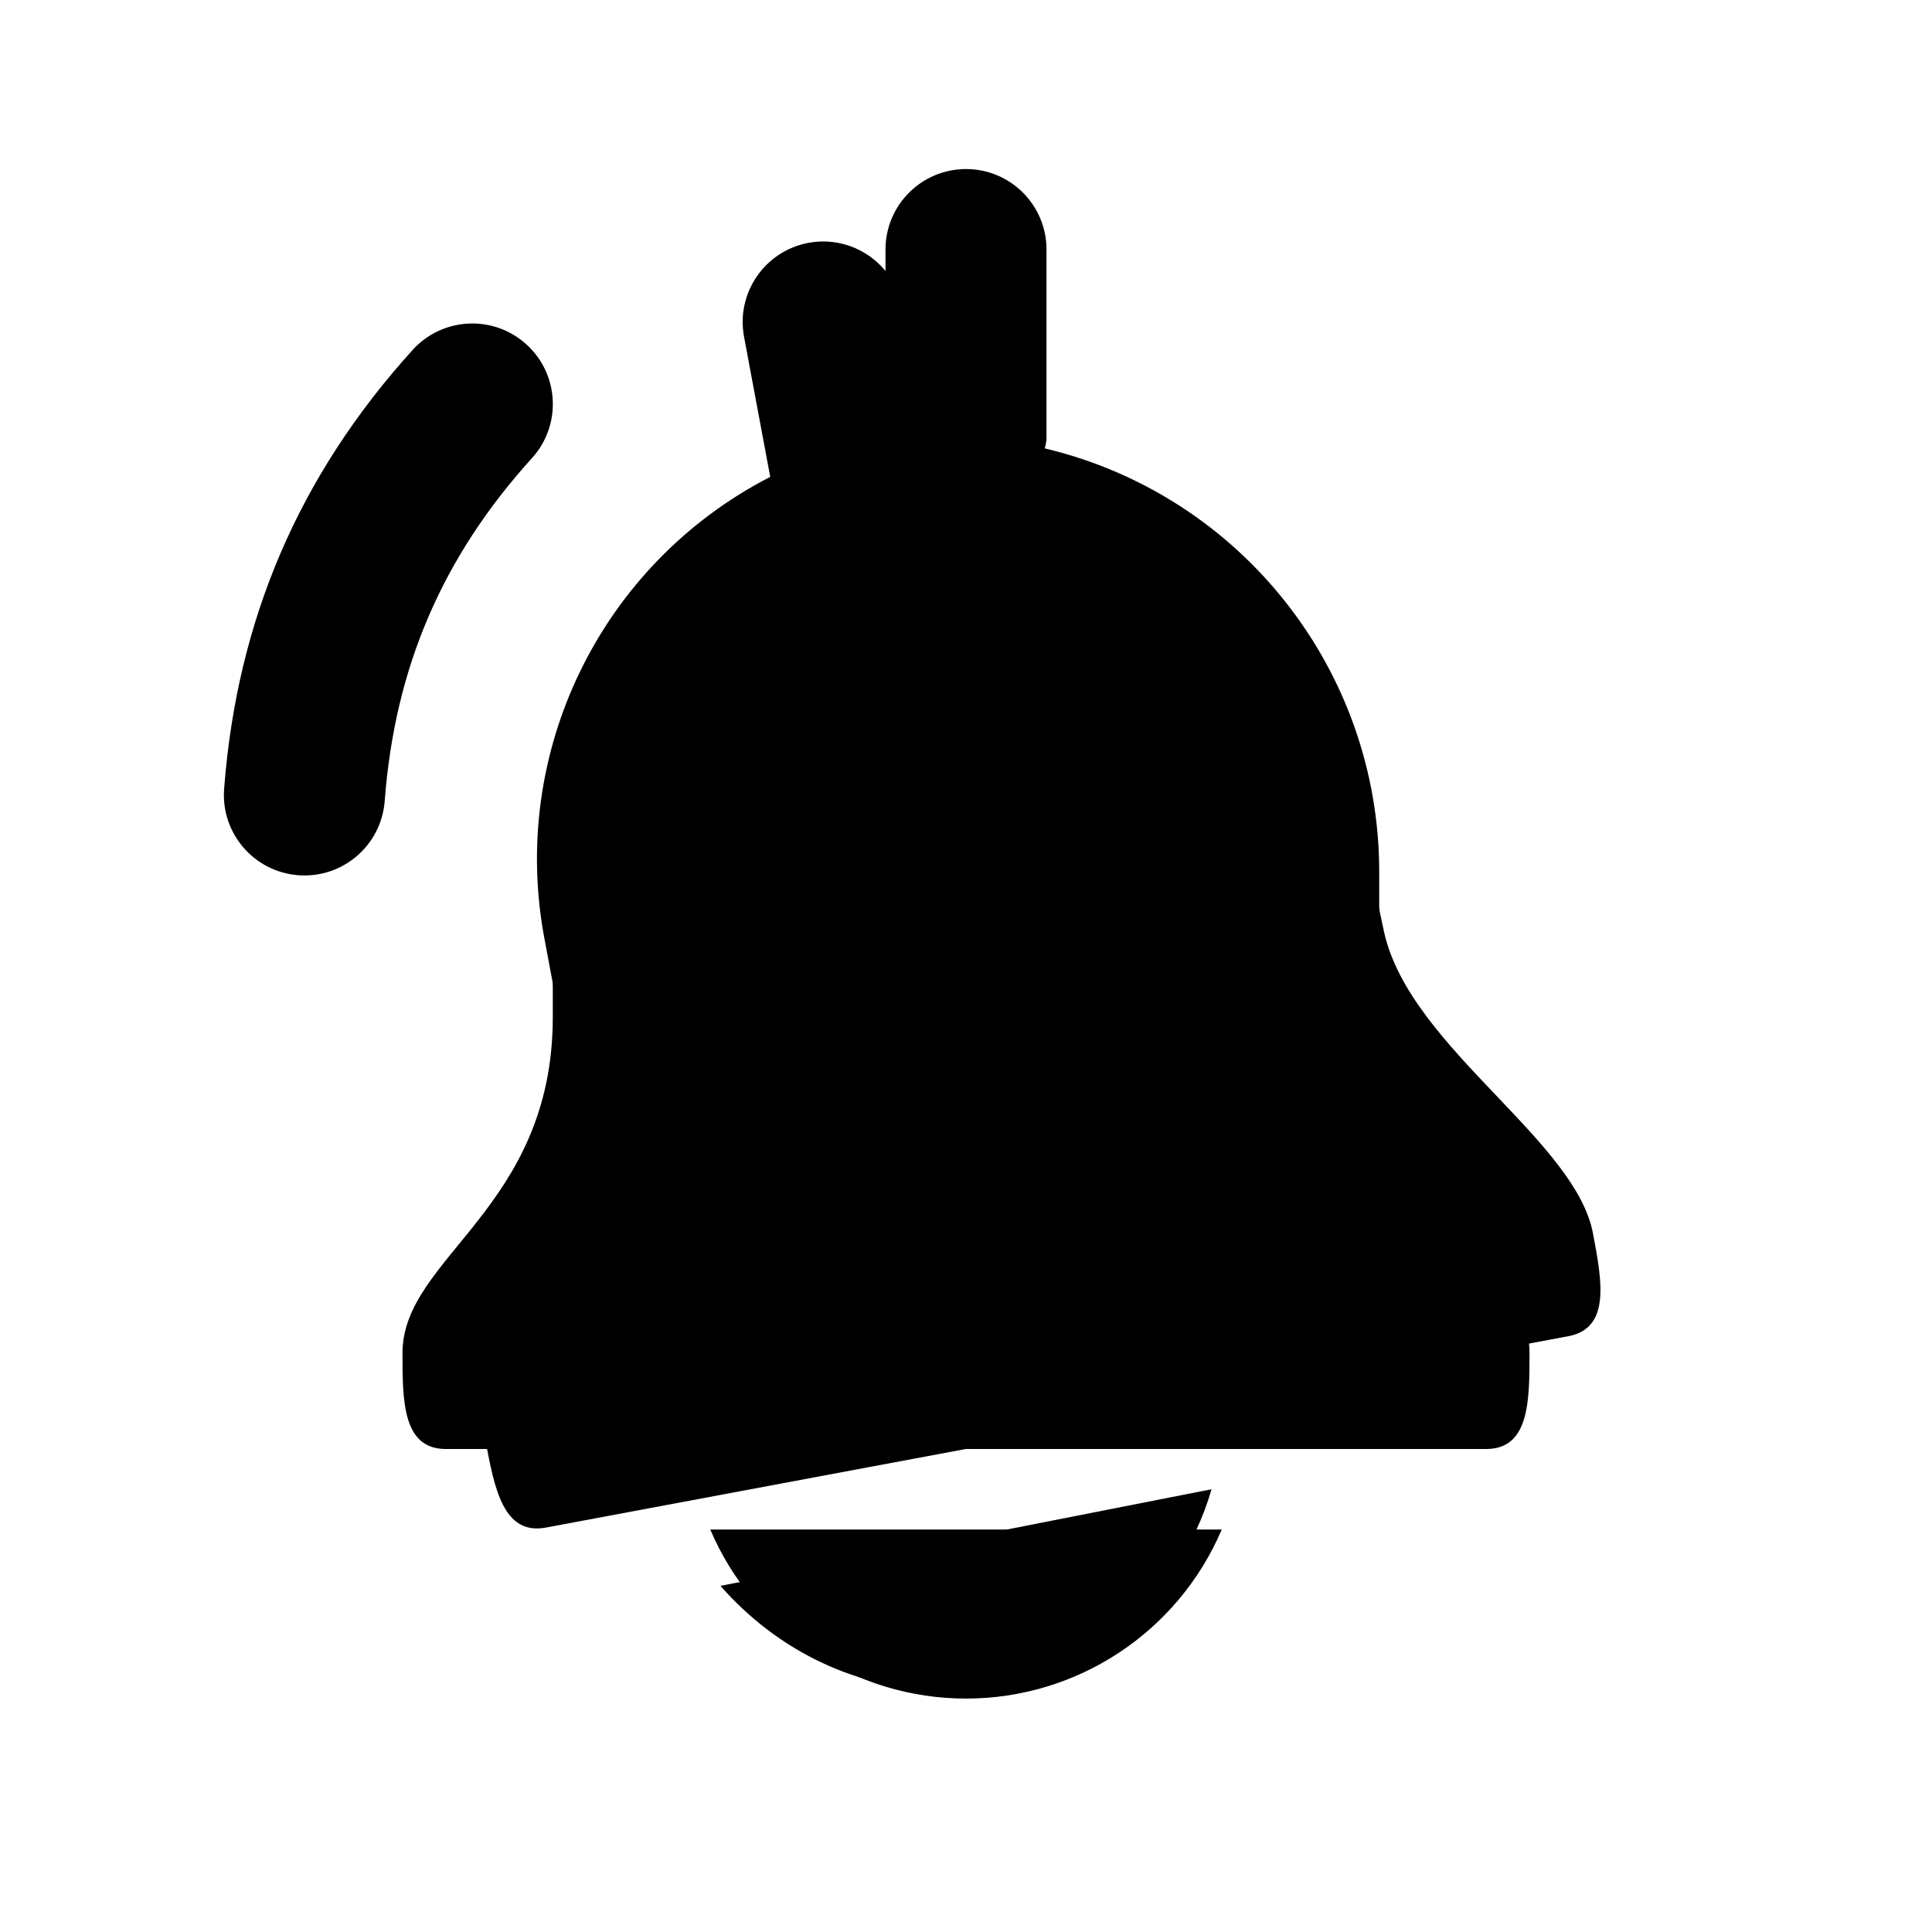
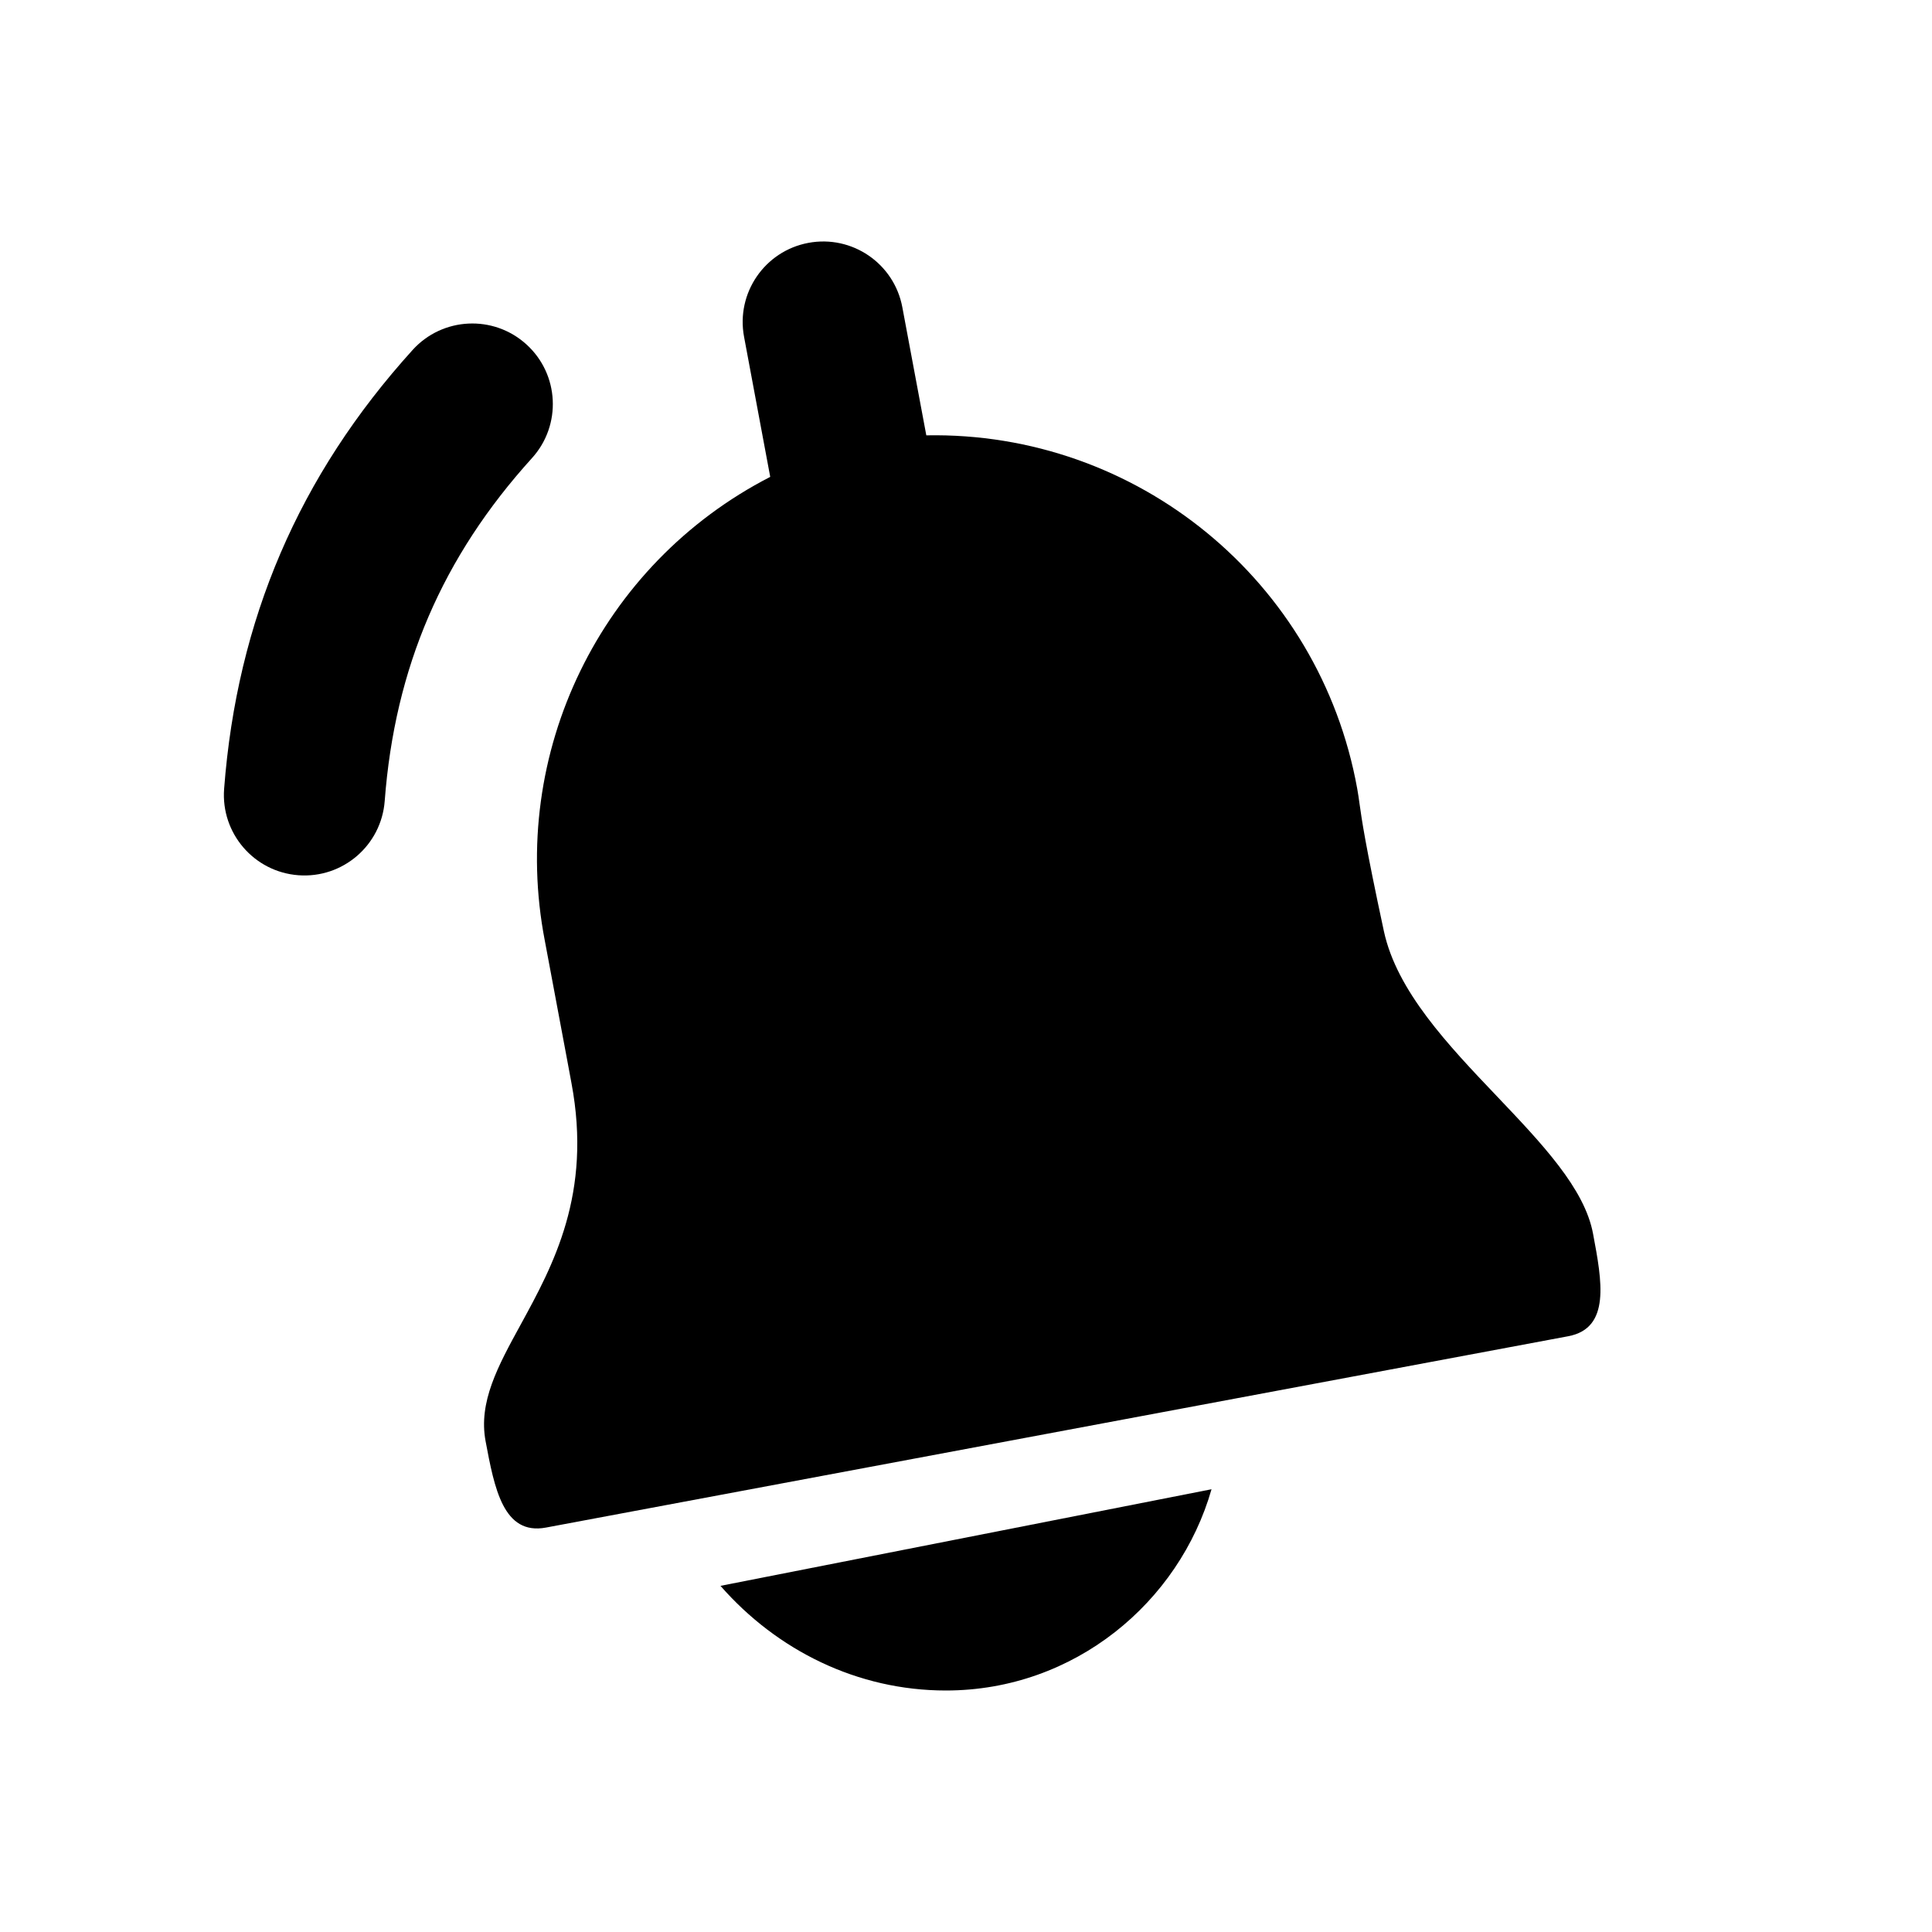
<svg xmlns="http://www.w3.org/2000/svg" aria-hidden="true" fill="currentColor" viewBox="0 0 24 24" class="fui-icon fui-icon-solid icon-bell_active icon-bell_active-solid">
-   <path fill-rule="evenodd" clip-rule="evenodd" d="M17.133 12.632v-1.8a5.406 5.406 0 0 0-4.154-5.262.955.955 0 0 0 .021-.106V3.1a1 1 0 0 0-2 0v2.364a.955.955 0 0 0 .021.106 5.406 5.406 0 0 0-4.154 5.262v1.8C6.867 15.018 5 15.614 5 16.807 5 17.4 5 18 5.538 18h12.924C19 18 19 17.4 19 16.807c0-1.193-1.867-1.789-1.867-4.175ZM8.823 19a3.453 3.453 0 0 0 6.354 0H8.823Z" />
  <path d="M11.209 3.816a1 1 0 0 0-1.966.368l.325 1.74a5.338 5.338 0 0 0-2.8 5.762l.276 1.473.055.296c.258 1.374-.228 2.262-.63 2.998-.285.52-.527.964-.437 1.449.11.586.22 1.173.75 1.074l12.7-2.377c.528-.1.418-.685.308-1.27-.103-.564-.636-1.123-1.195-1.711-.606-.636-1.243-1.306-1.404-2.051-.233-1.085-.275-1.387-.303-1.587-.009-.063-.016-.117-.028-.182a5.338 5.338 0 0 0-5.353-4.39l-.298-1.592Z" />
  <path fill-rule="evenodd" d="M6.539 4.278a1 1 0 0 1 .07 1.412c-1.115 1.23-1.705 2.605-1.83 4.26a1 1 0 0 1-1.995-.15c.16-2.099.929-3.893 2.342-5.453a1 1 0 0 1 1.413-.069Z" clip-rule="evenodd" />
  <path d="M8.95 19.7c.7.8 1.7 1.3 2.8 1.3 1.6 0 2.9-1.1 3.3-2.5l-6.1 1.2Z" />
</svg>
